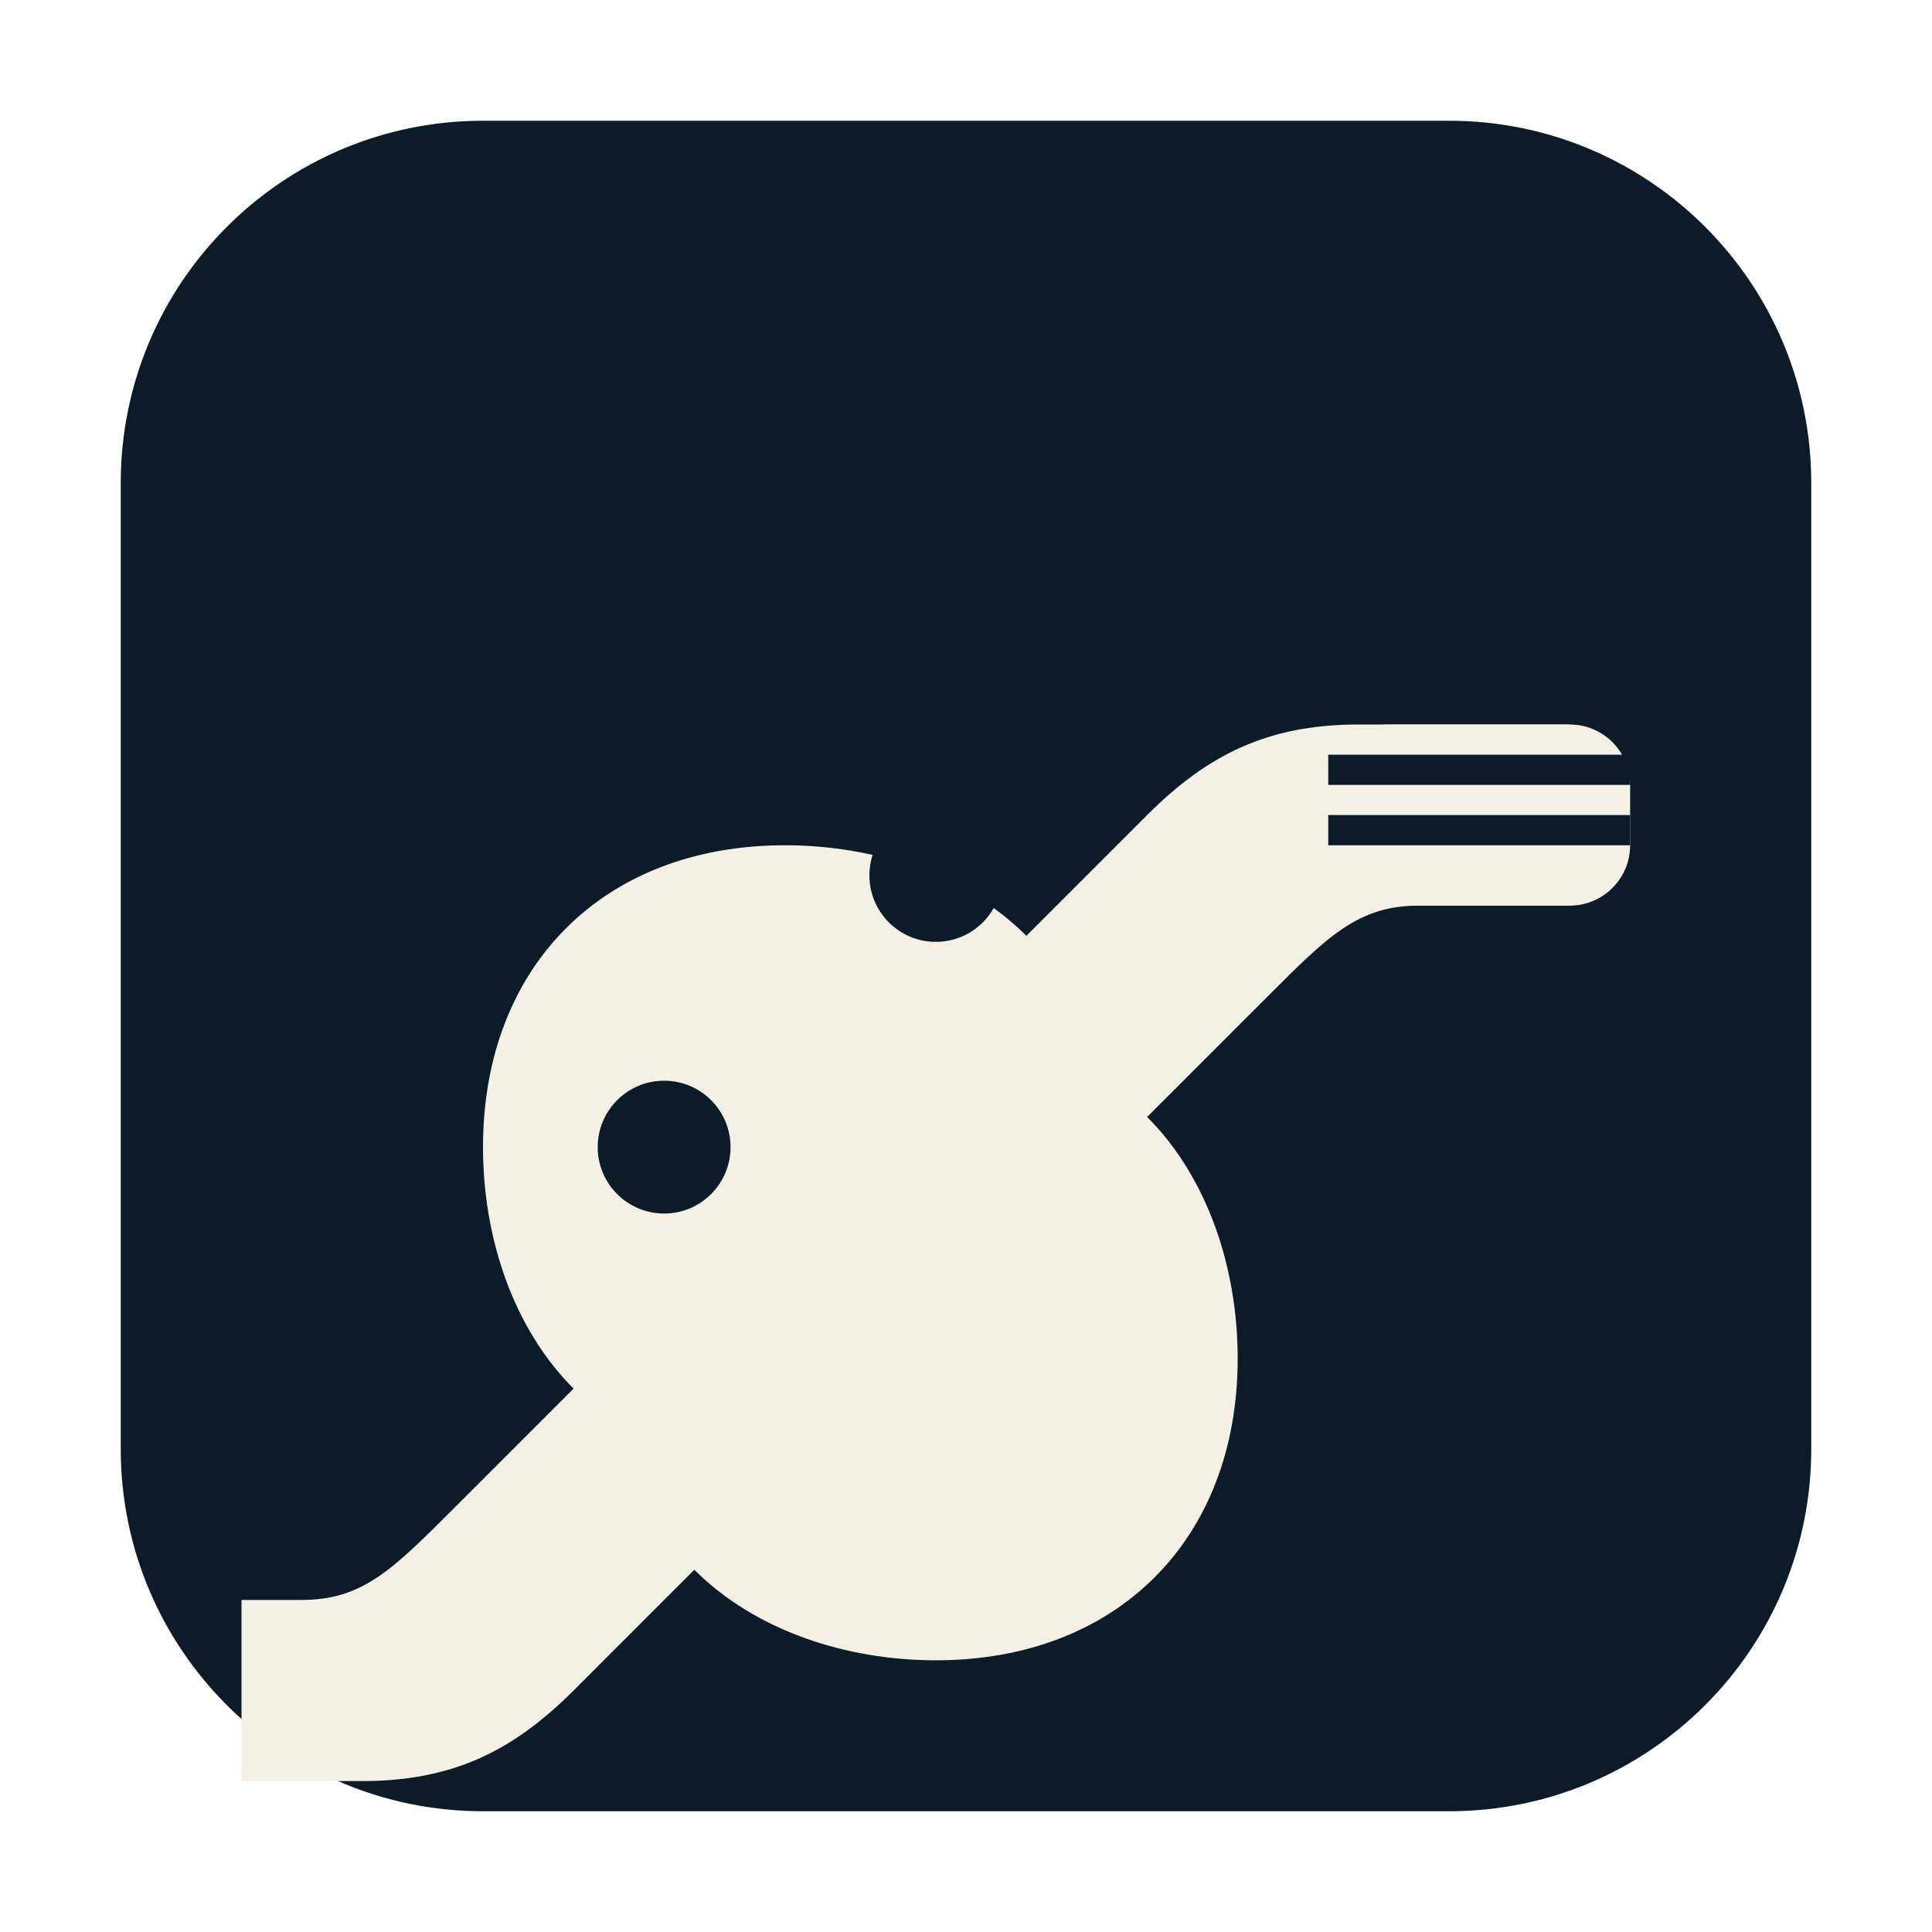
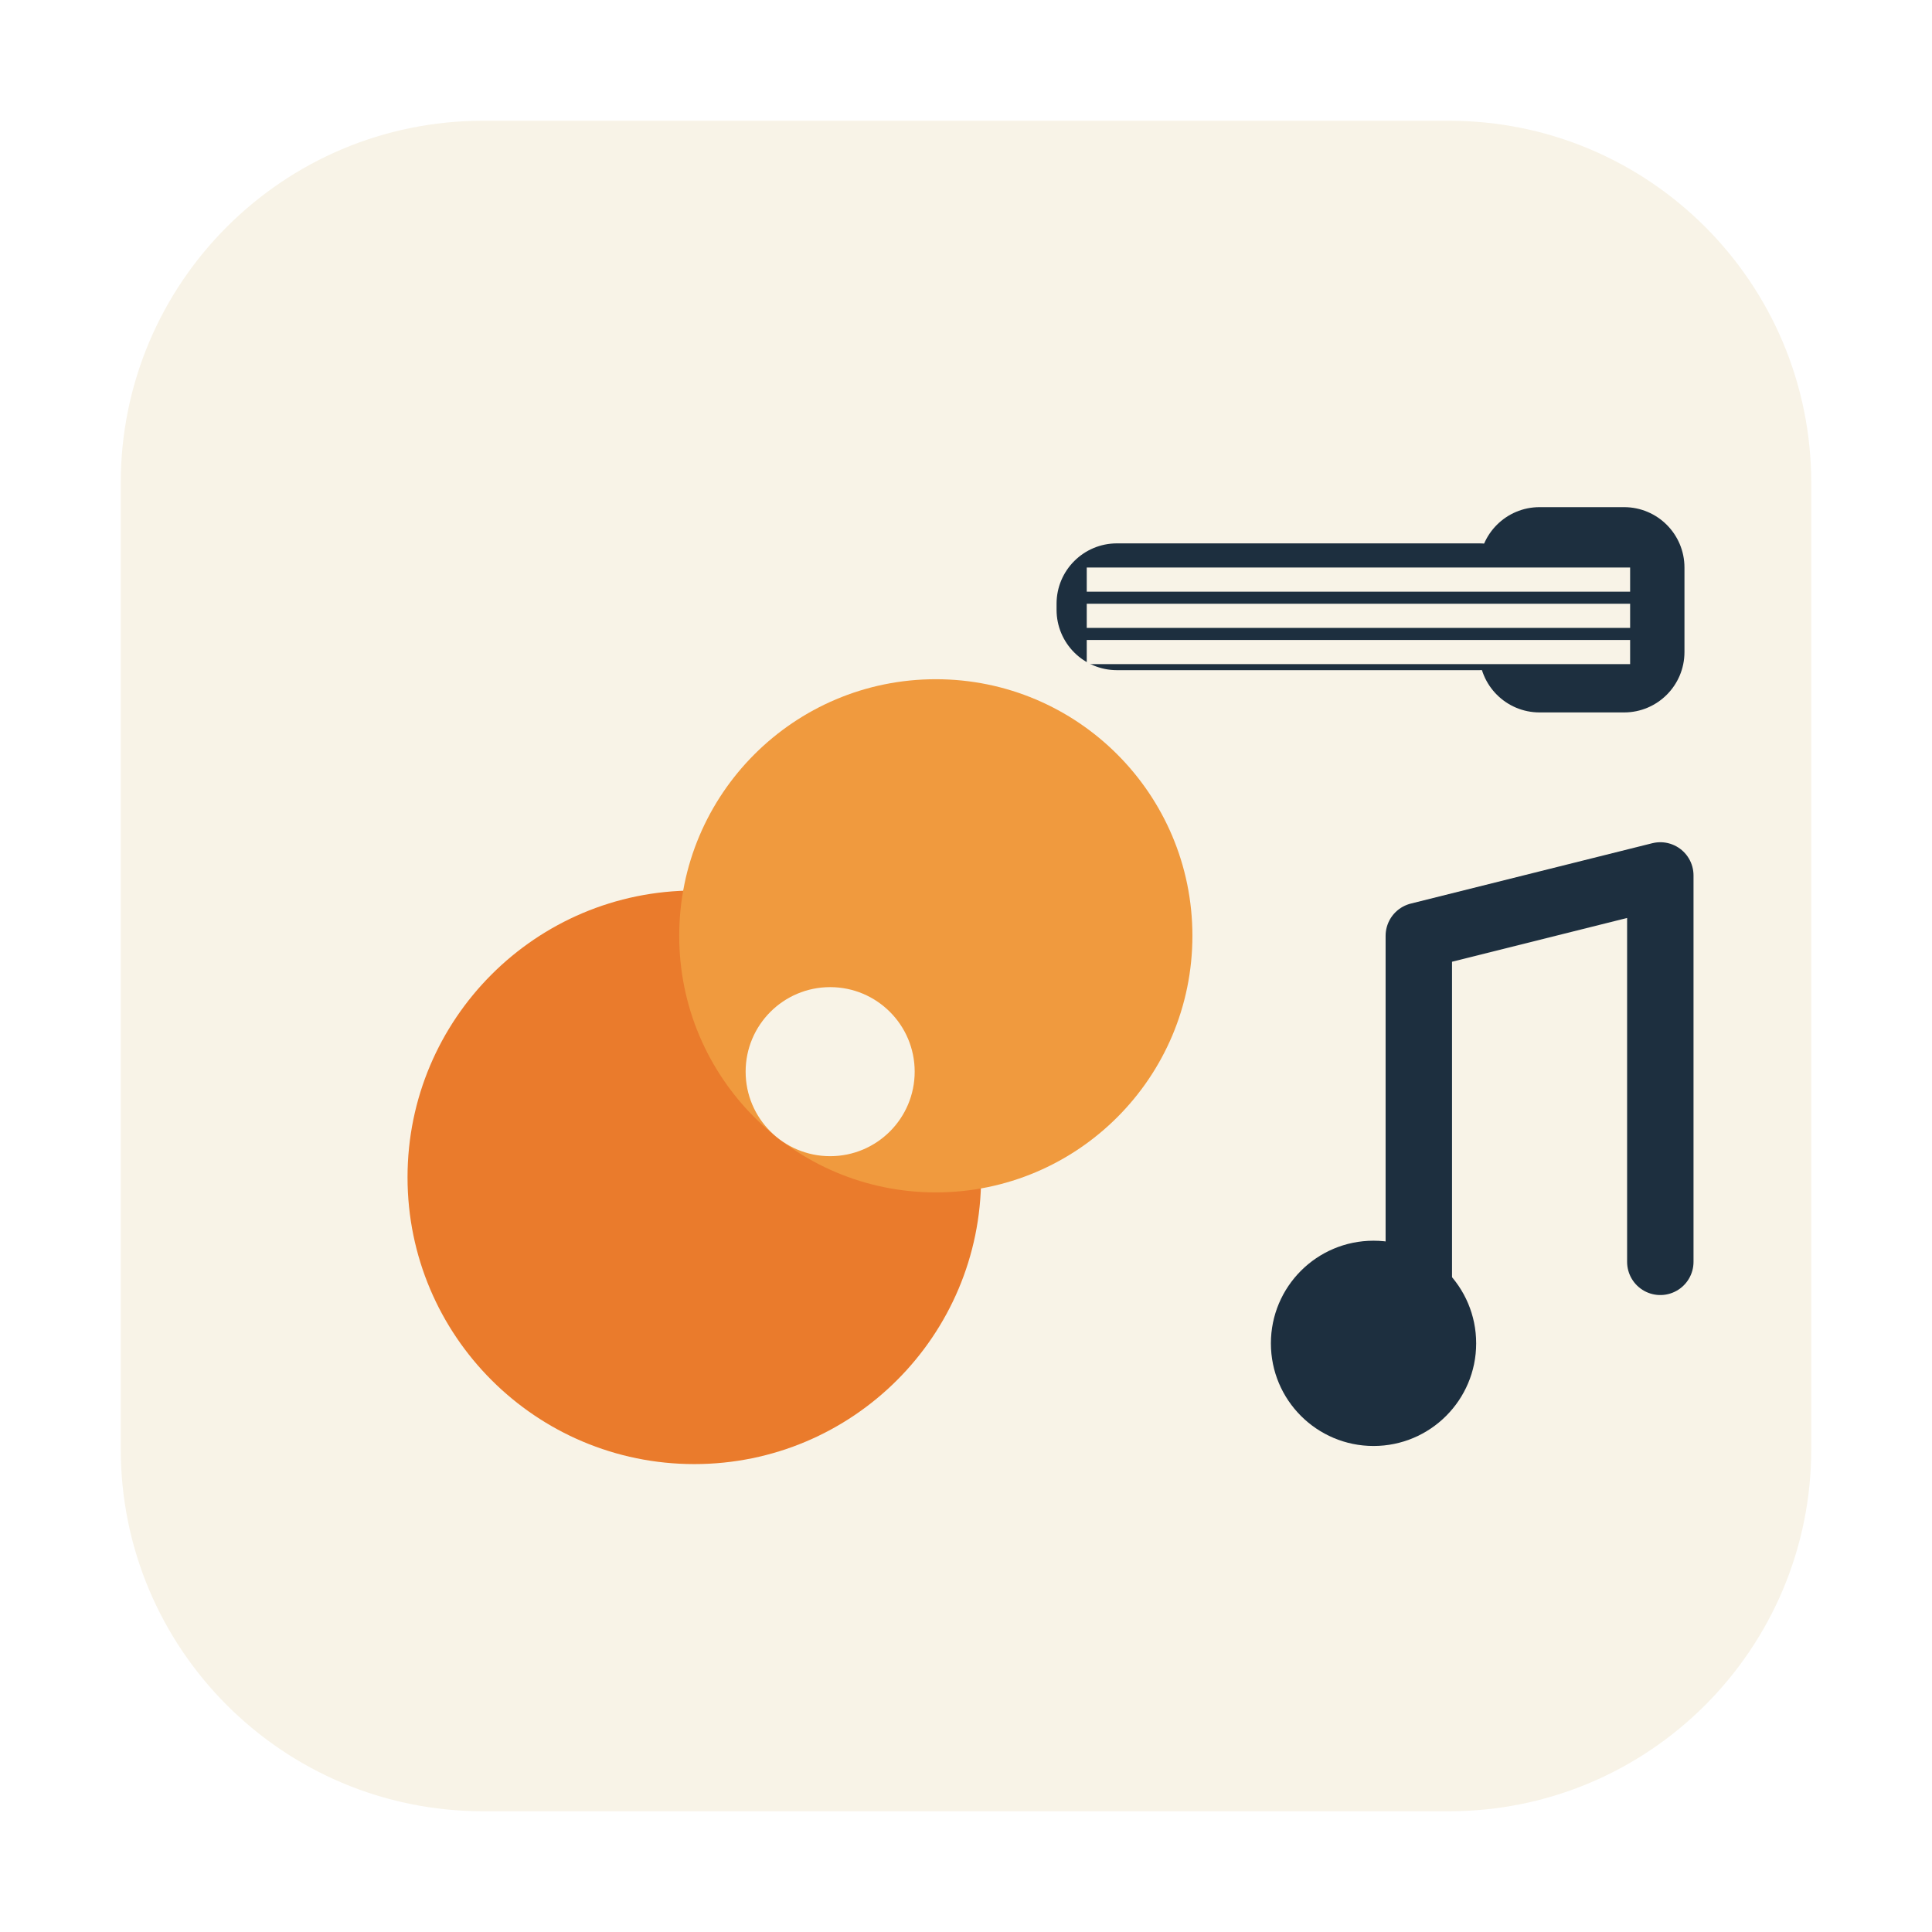
<svg xmlns="http://www.w3.org/2000/svg" viewBox="0 0 64 64">
-   <rect x="4" y="4" width="56" height="56" rx="12" fill="#0b1b27" />
-   <path d="M16 38c0-6 4-10 10-10 3 0 6 1 8 3l4-4c2-2 4-3 7-3h7v6h-5c-2 0-3 1-5 3l-4 4c2 2 3 5 3 8 0 6-4 10-10 10-3 0-6-1-8-3l-4 4c-2 2-4 3-7 3h-4v-6h2c2 0 3-1 5-3l4-4c-2-2-3-5-3-8z" fill="#f4f0e6" />
-   <circle cx="22" cy="38" r="2.2" fill="#0b1b27" />
-   <circle cx="31" cy="29" r="2.2" fill="#0b1b27" />
-   <rect x="44" y="24" width="10" height="6" rx="2" fill="#f4f0e6" />
-   <line x1="44" y1="25.5" x2="54" y2="25.5" stroke="#0b1b27" stroke-width="1" />
-   <line x1="44" y1="27.5" x2="54" y2="27.5" stroke="#0b1b27" stroke-width="1" />
+   <rect x="4" y="4" width="56" height="56" rx="12" fill="#f8f3e7" />
+   <circle cx="23" cy="39" r="9.5" fill="#ea7b2c" />
+   <circle cx="31" cy="31" r="8.5" fill="#f09a3e" />
+   <circle cx="27.5" cy="35.5" r="2.8" fill="#f8f3e7" />
+   <rect x="35" y="18" width="16" height="4.2" rx="2" fill="#1d2f3f" />
+   <rect x="49" y="16.8" width="6.8" height="6.8" rx="2" fill="#1d2f3f" />
+   <line x1="36" y1="19.2" x2="54" y2="19.2" stroke="#f8f3e7" stroke-width="0.8" />
+   <line x1="36" y1="20.4" x2="54" y2="20.4" stroke="#f8f3e7" stroke-width="0.8" />
+   <line x1="36" y1="21.6" x2="54" y2="21.6" stroke="#f8f3e7" stroke-width="0.8" />
+   <circle cx="45.5" cy="44.5" r="3.4" fill="#1d2f3f" />
+   <path d="M47 43V31l8-2v12.8" fill="none" stroke="#1d2f3f" stroke-width="2.2" stroke-linecap="round" stroke-linejoin="round" />
</svg>
